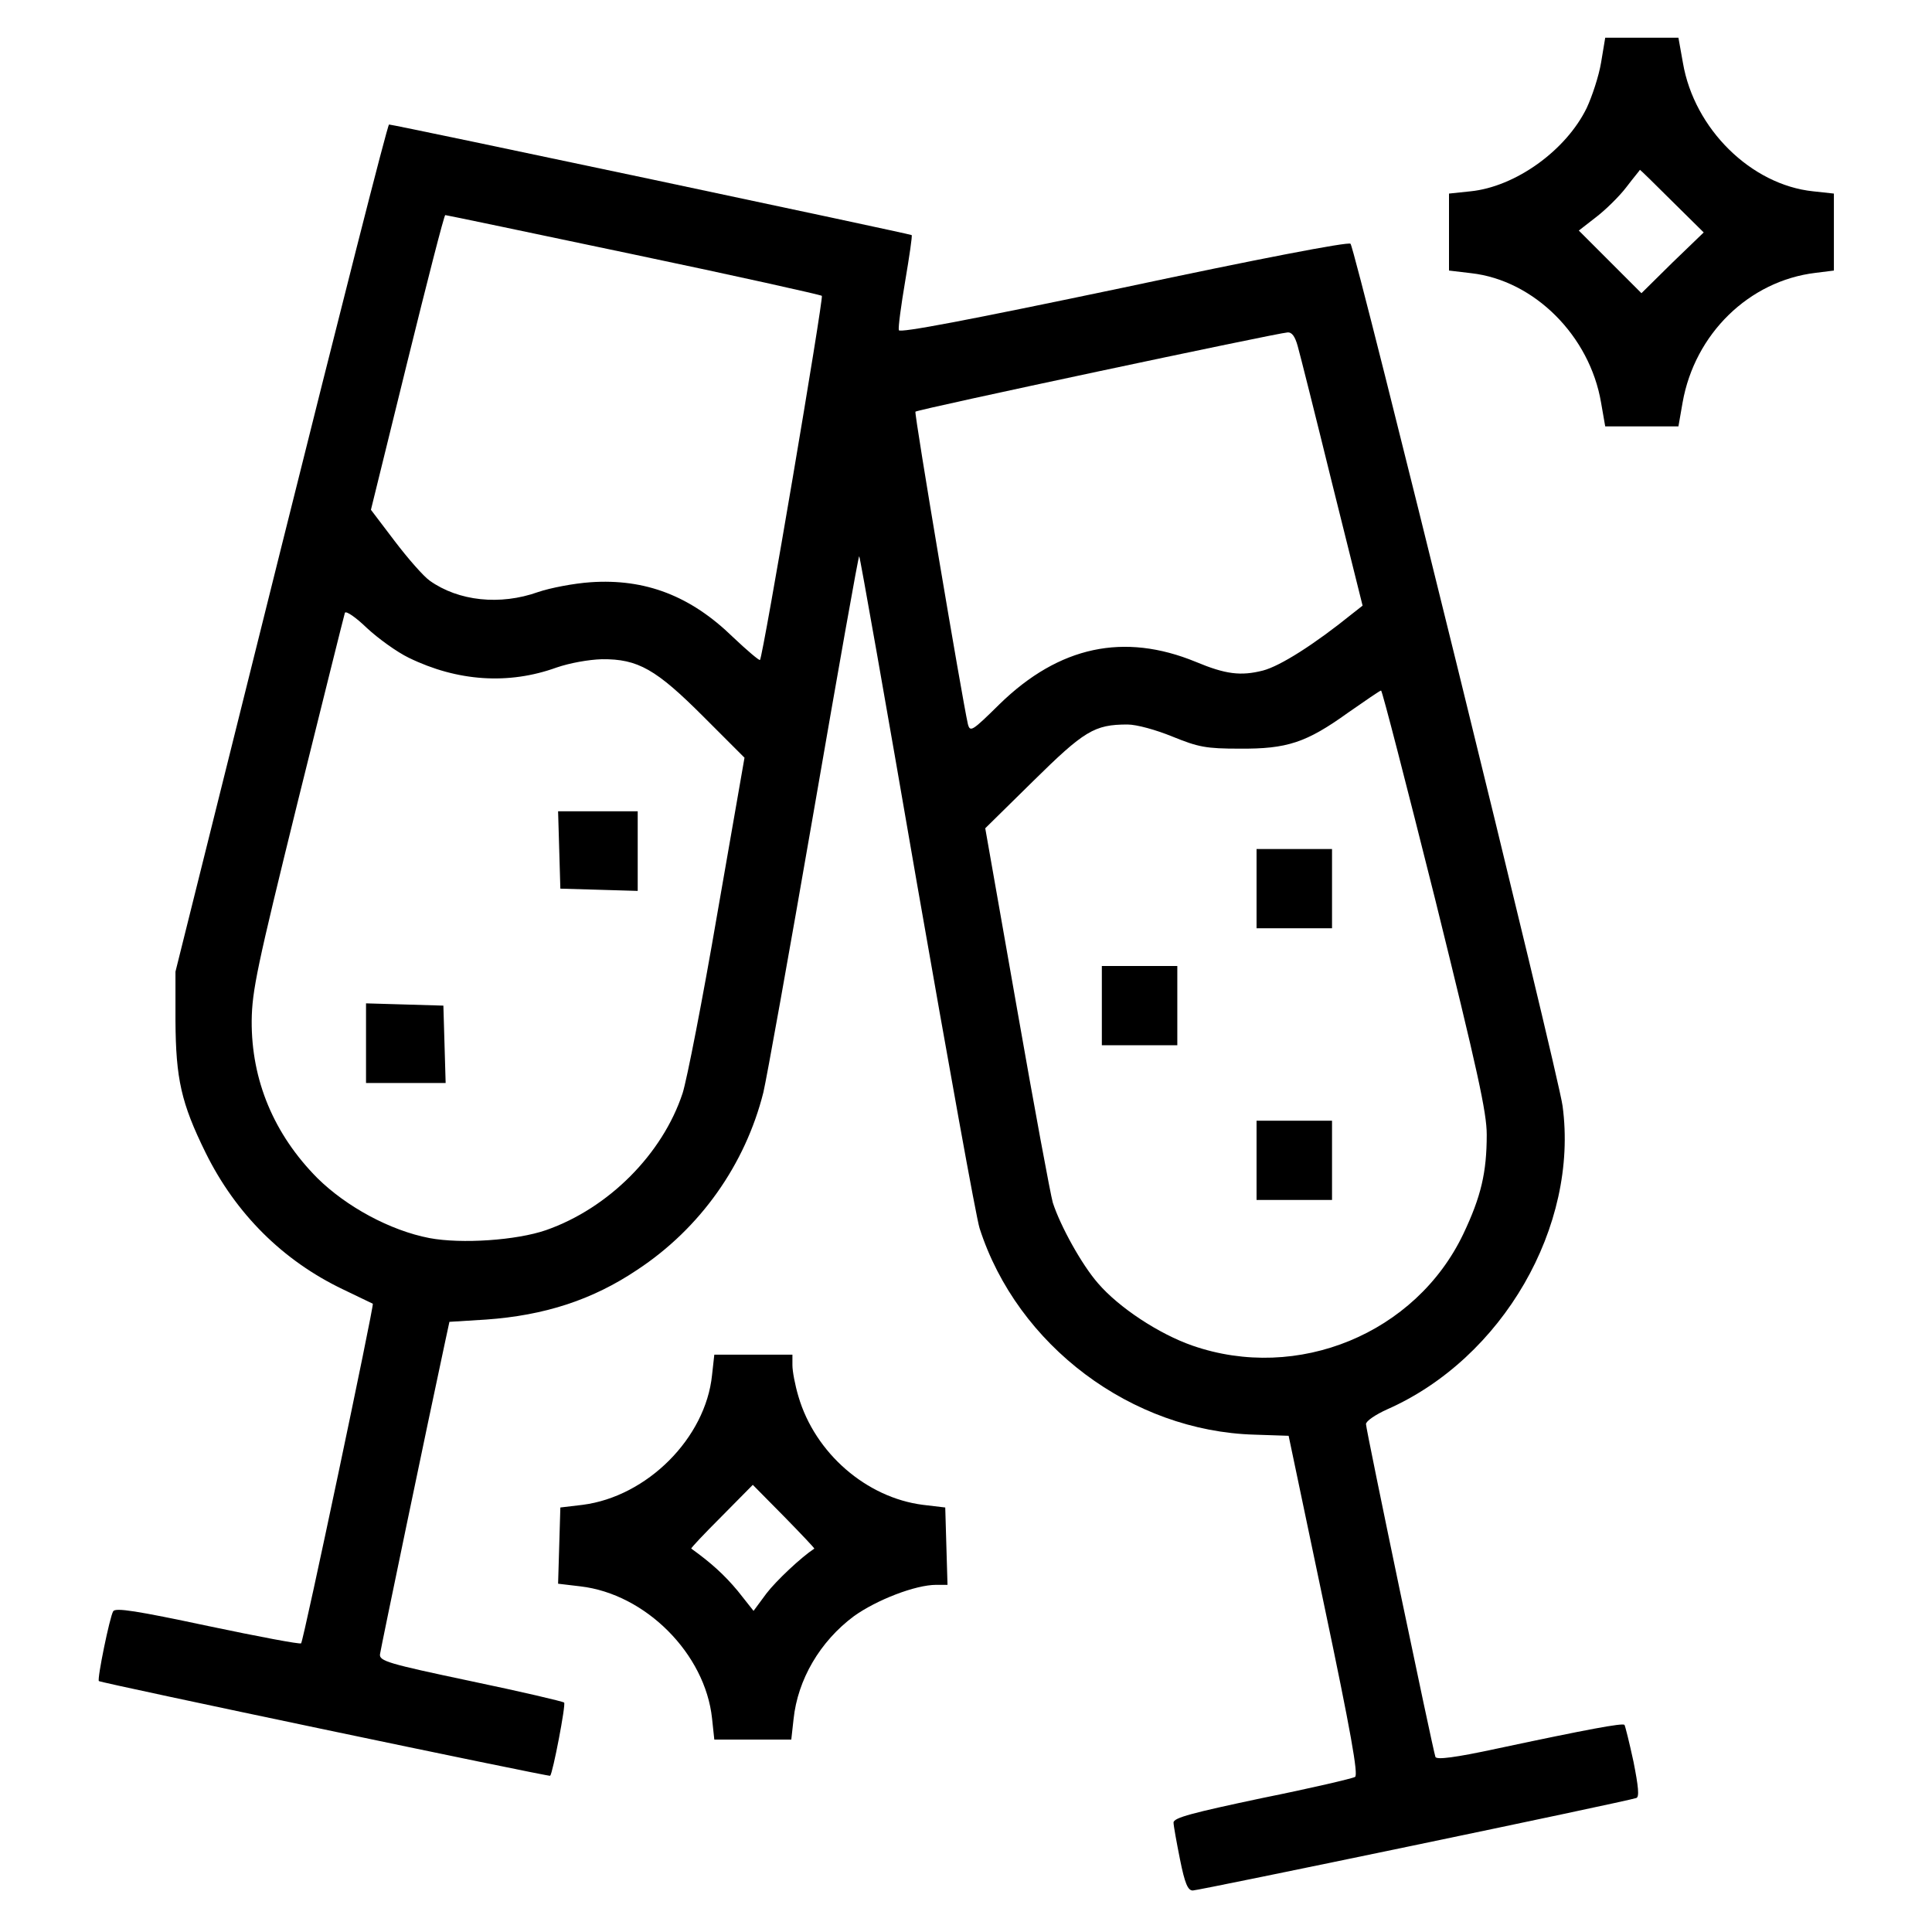
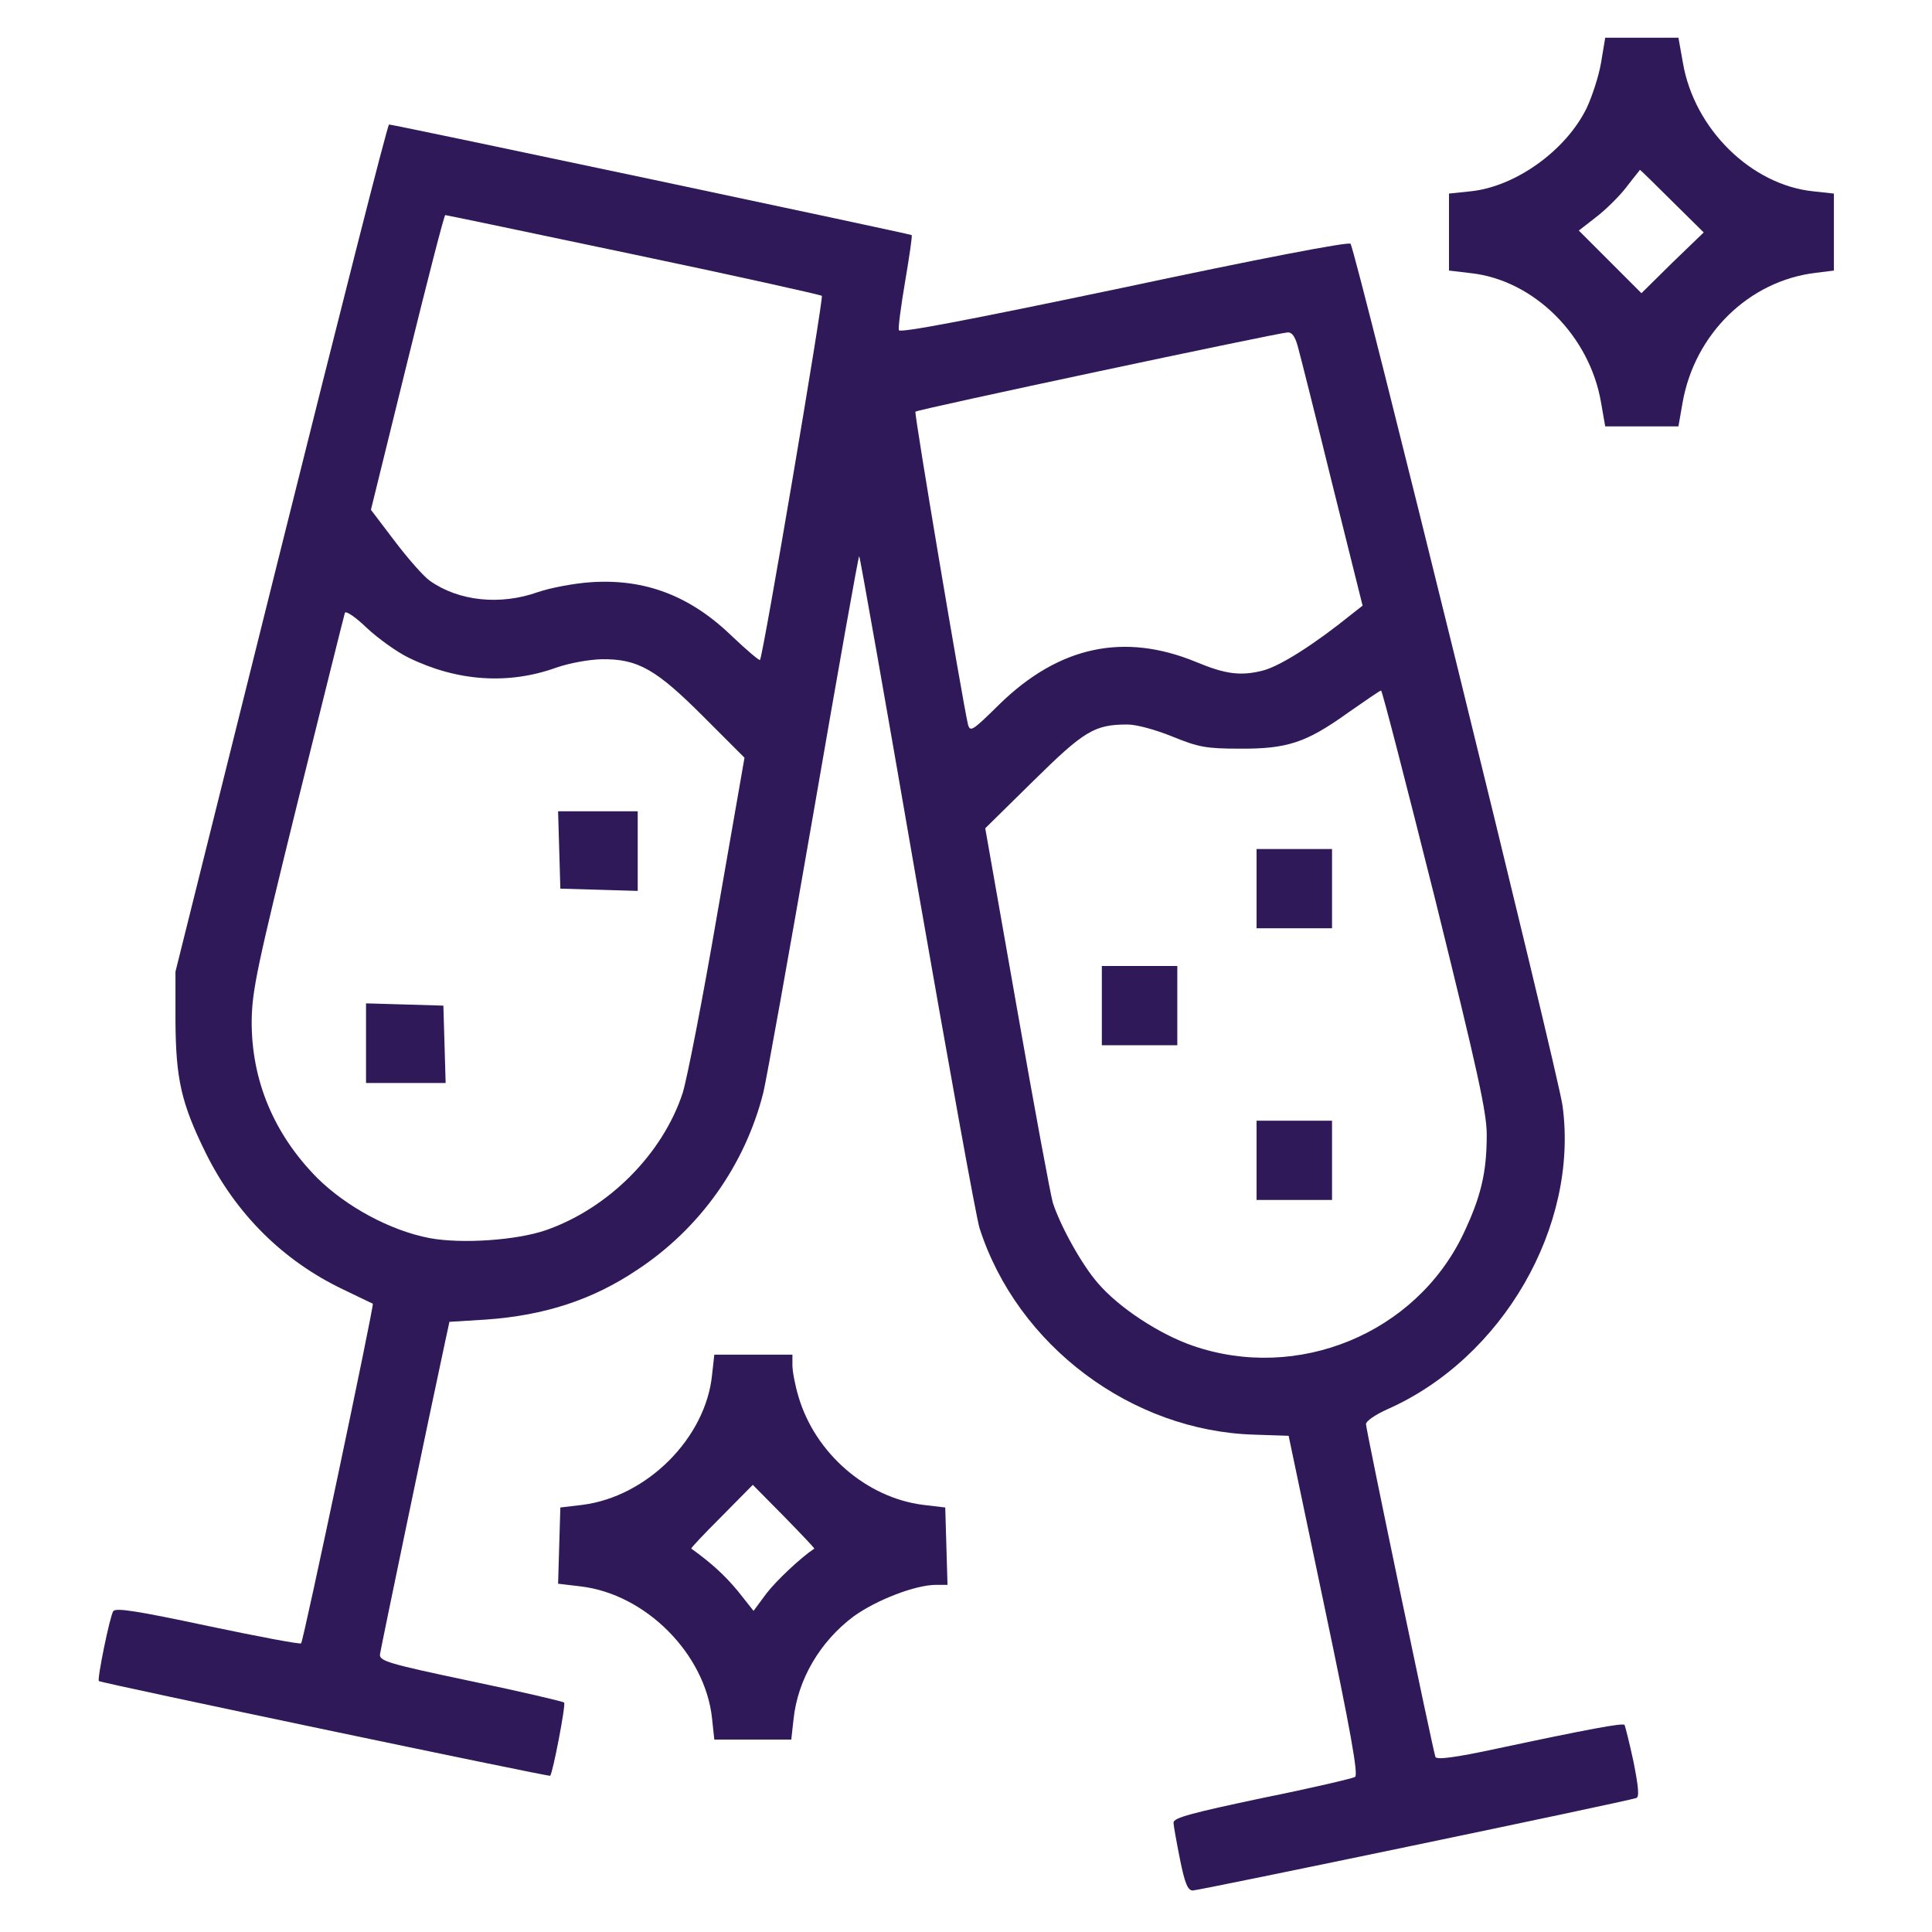
<svg xmlns="http://www.w3.org/2000/svg" version="1.0" width="512pt" height="512pt" viewBox="0 0 512 512" preserveAspectRatio="xMidYMid meet">
-   <g transform="translate(0,512) scale(0.1,-0.1)" fill="#000000" stroke="none">
+   <g transform="translate(0,512) scale(0.1,-0.1)" fill="#2f1959" stroke="none">
    <path d="M4243 4954 c-6 -36 -24 -90 -38 -120 -55 -113 -189 -209 -308 -221 l-57 -6 0 -102 0 -102 59 -7 c167 -19 314 -166 344 -343 l11 -63 97 0 97 0 11 63 c32 182 176 323 353 344 l48 6 0 102 0 102 -55 6 c-164 17 -315 165 -345 340 l-12 67 -97 0 -97 0 -11 -66z m188 -367 l84 -83 -83 -80 -82 -81 -83 83 -83 83 45 35 c25 19 62 55 81 80 19 25 36 45 36 46 1 0 39 -37 85 -83z" />
    <path d="M745 3668 l-280 -1123 0 -130 c1 -154 15 -218 80 -350 80 -162 205 -286 364 -362 42 -20 77 -37 79 -38 4 -3 -184 -895 -190 -900 -3 -3 -114 18 -247 46 -188 40 -245 49 -251 39 -9 -14 -43 -180 -38 -185 5 -5 1193 -254 1196 -251 7 7 42 189 37 194 -3 3 -114 29 -248 57 -218 46 -242 53 -240 71 2 15 127 616 173 830 l11 51 97 6 c155 11 282 52 401 132 167 110 286 279 334 470 8 33 68 367 133 742 65 376 119 681 121 679 2 -1 71 -392 153 -867 83 -475 157 -886 166 -914 100 -311 403 -538 729 -547 l90 -3 94 -448 c71 -337 91 -451 82 -456 -6 -4 -117 -30 -246 -56 -184 -39 -235 -52 -235 -65 0 -8 8 -52 17 -97 13 -65 21 -83 34 -83 16 0 1150 236 1175 245 9 2 6 30 -7 96 -11 51 -22 95 -24 98 -6 5 -94 -11 -338 -63 -111 -24 -160 -30 -163 -22 -7 20 -184 867 -184 882 0 8 25 25 56 39 306 135 508 485 465 804 -11 86 -549 2271 -562 2285 -5 6 -249 -41 -601 -116 -415 -87 -594 -121 -596 -113 -2 7 6 66 17 131 11 65 19 119 17 121 -3 3 -1372 293 -1385 293 -4 0 -132 -505 -286 -1122z m933 778 c272 -57 496 -107 500 -110 5 -6 -156 -957 -164 -965 -2 -2 -34 25 -72 61 -112 109 -232 155 -377 145 -44 -3 -107 -15 -139 -26 -101 -36 -211 -24 -287 30 -17 12 -58 59 -93 105 l-63 83 96 390 c53 215 98 391 101 391 3 0 227 -47 498 -104z m1761 -243 c6 -21 47 -184 91 -363 l81 -325 -28 -22 c-99 -80 -190 -138 -236 -150 -59 -15 -99 -10 -178 23 -190 78 -362 42 -520 -112 -73 -72 -78 -75 -84 -53 -15 66 -143 825 -139 828 5 6 961 209 986 210 12 1 20 -11 27 -36z m-2356 -826 c129 -63 265 -72 392 -26 35 12 85 21 120 22 96 1 144 -27 269 -152 l109 -109 -72 -413 c-39 -228 -81 -442 -92 -476 -53 -161 -196 -305 -362 -363 -78 -27 -224 -37 -309 -21 -104 20 -220 83 -297 159 -115 116 -175 259 -174 417 1 80 14 142 122 580 67 270 123 495 125 501 3 6 29 -12 58 -40 30 -28 80 -64 111 -79z m2720 -639 c113 -457 137 -566 137 -625 0 -100 -15 -164 -62 -263 -126 -264 -439 -393 -718 -296 -89 31 -195 101 -250 165 -43 49 -100 152 -120 214 -6 21 -49 252 -95 515 l-84 477 127 125 c135 133 162 150 250 150 24 0 75 -14 119 -32 69 -28 89 -32 178 -32 126 -1 177 16 287 95 46 32 85 59 88 59 3 0 67 -249 143 -552z" />
    <path d="M1482 2868 l3 -103 103 -3 102 -3 0 106 0 105 -105 0 -106 0 3 -102z" />
    <path d="M970 2355 l0 -105 105 0 106 0 -3 103 -3 102 -102 3 -103 3 0 -106z" />
    <path d="M3330 2765 l0 -105 100 0 100 0 0 105 0 105 -100 0 -100 0 0 -105z" />
    <path d="M2920 2455 l0 -105 100 0 100 0 0 105 0 105 -100 0 -100 0 0 -105z" />
    <path d="M3330 2045 l0 -105 100 0 100 0 0 105 0 105 -100 0 -100 0 0 -105z" />
    <path d="M1887 1476 c-17 -167 -172 -322 -343 -344 l-59 -7 -3 -101 -3 -101 59 -7 c173 -20 331 -179 349 -350 l6 -56 102 0 102 0 6 54 c11 105 70 206 160 273 60 43 163 83 218 83 l30 0 -3 102 -3 103 -59 7 c-150 19 -286 137 -330 287 -9 30 -16 67 -16 83 l0 28 -104 0 -103 0 -6 -54z m271 -460 c-35 -23 -101 -85 -127 -119 l-34 -46 -42 53 c-35 42 -70 74 -123 112 -2 1 34 39 80 85 l83 84 83 -84 c45 -46 81 -84 80 -85z" />
  </g>
</svg>
